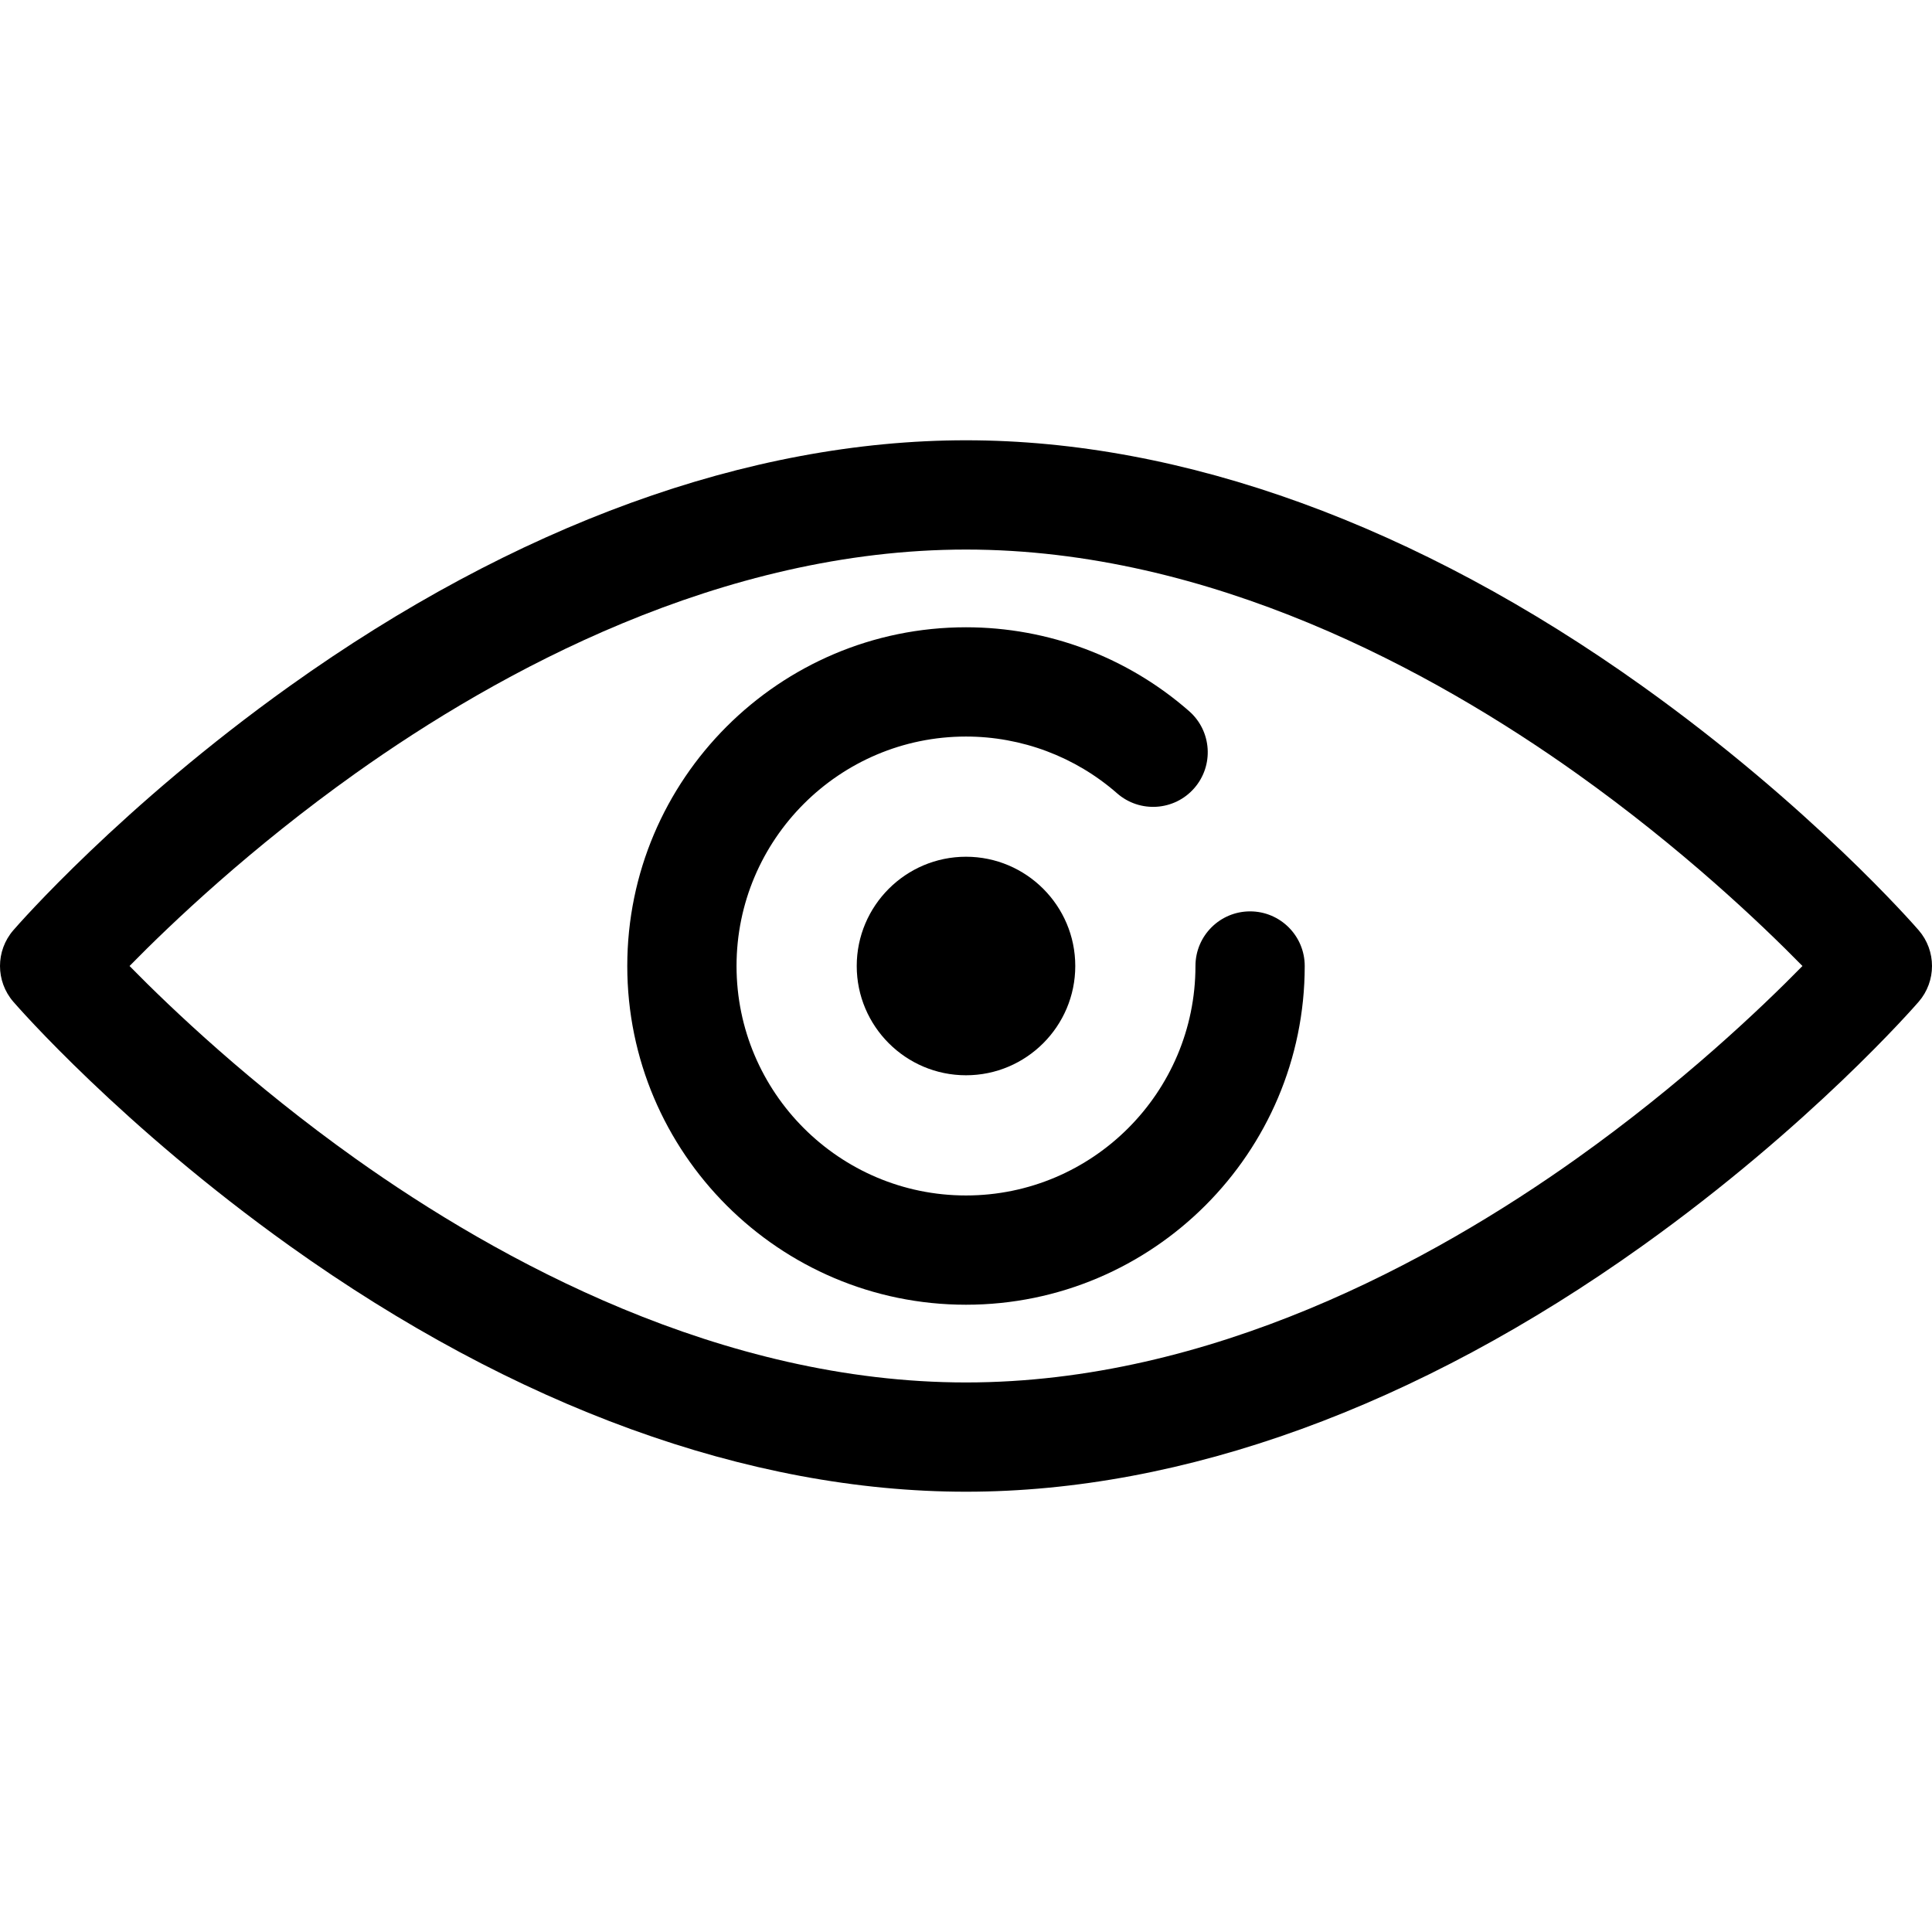
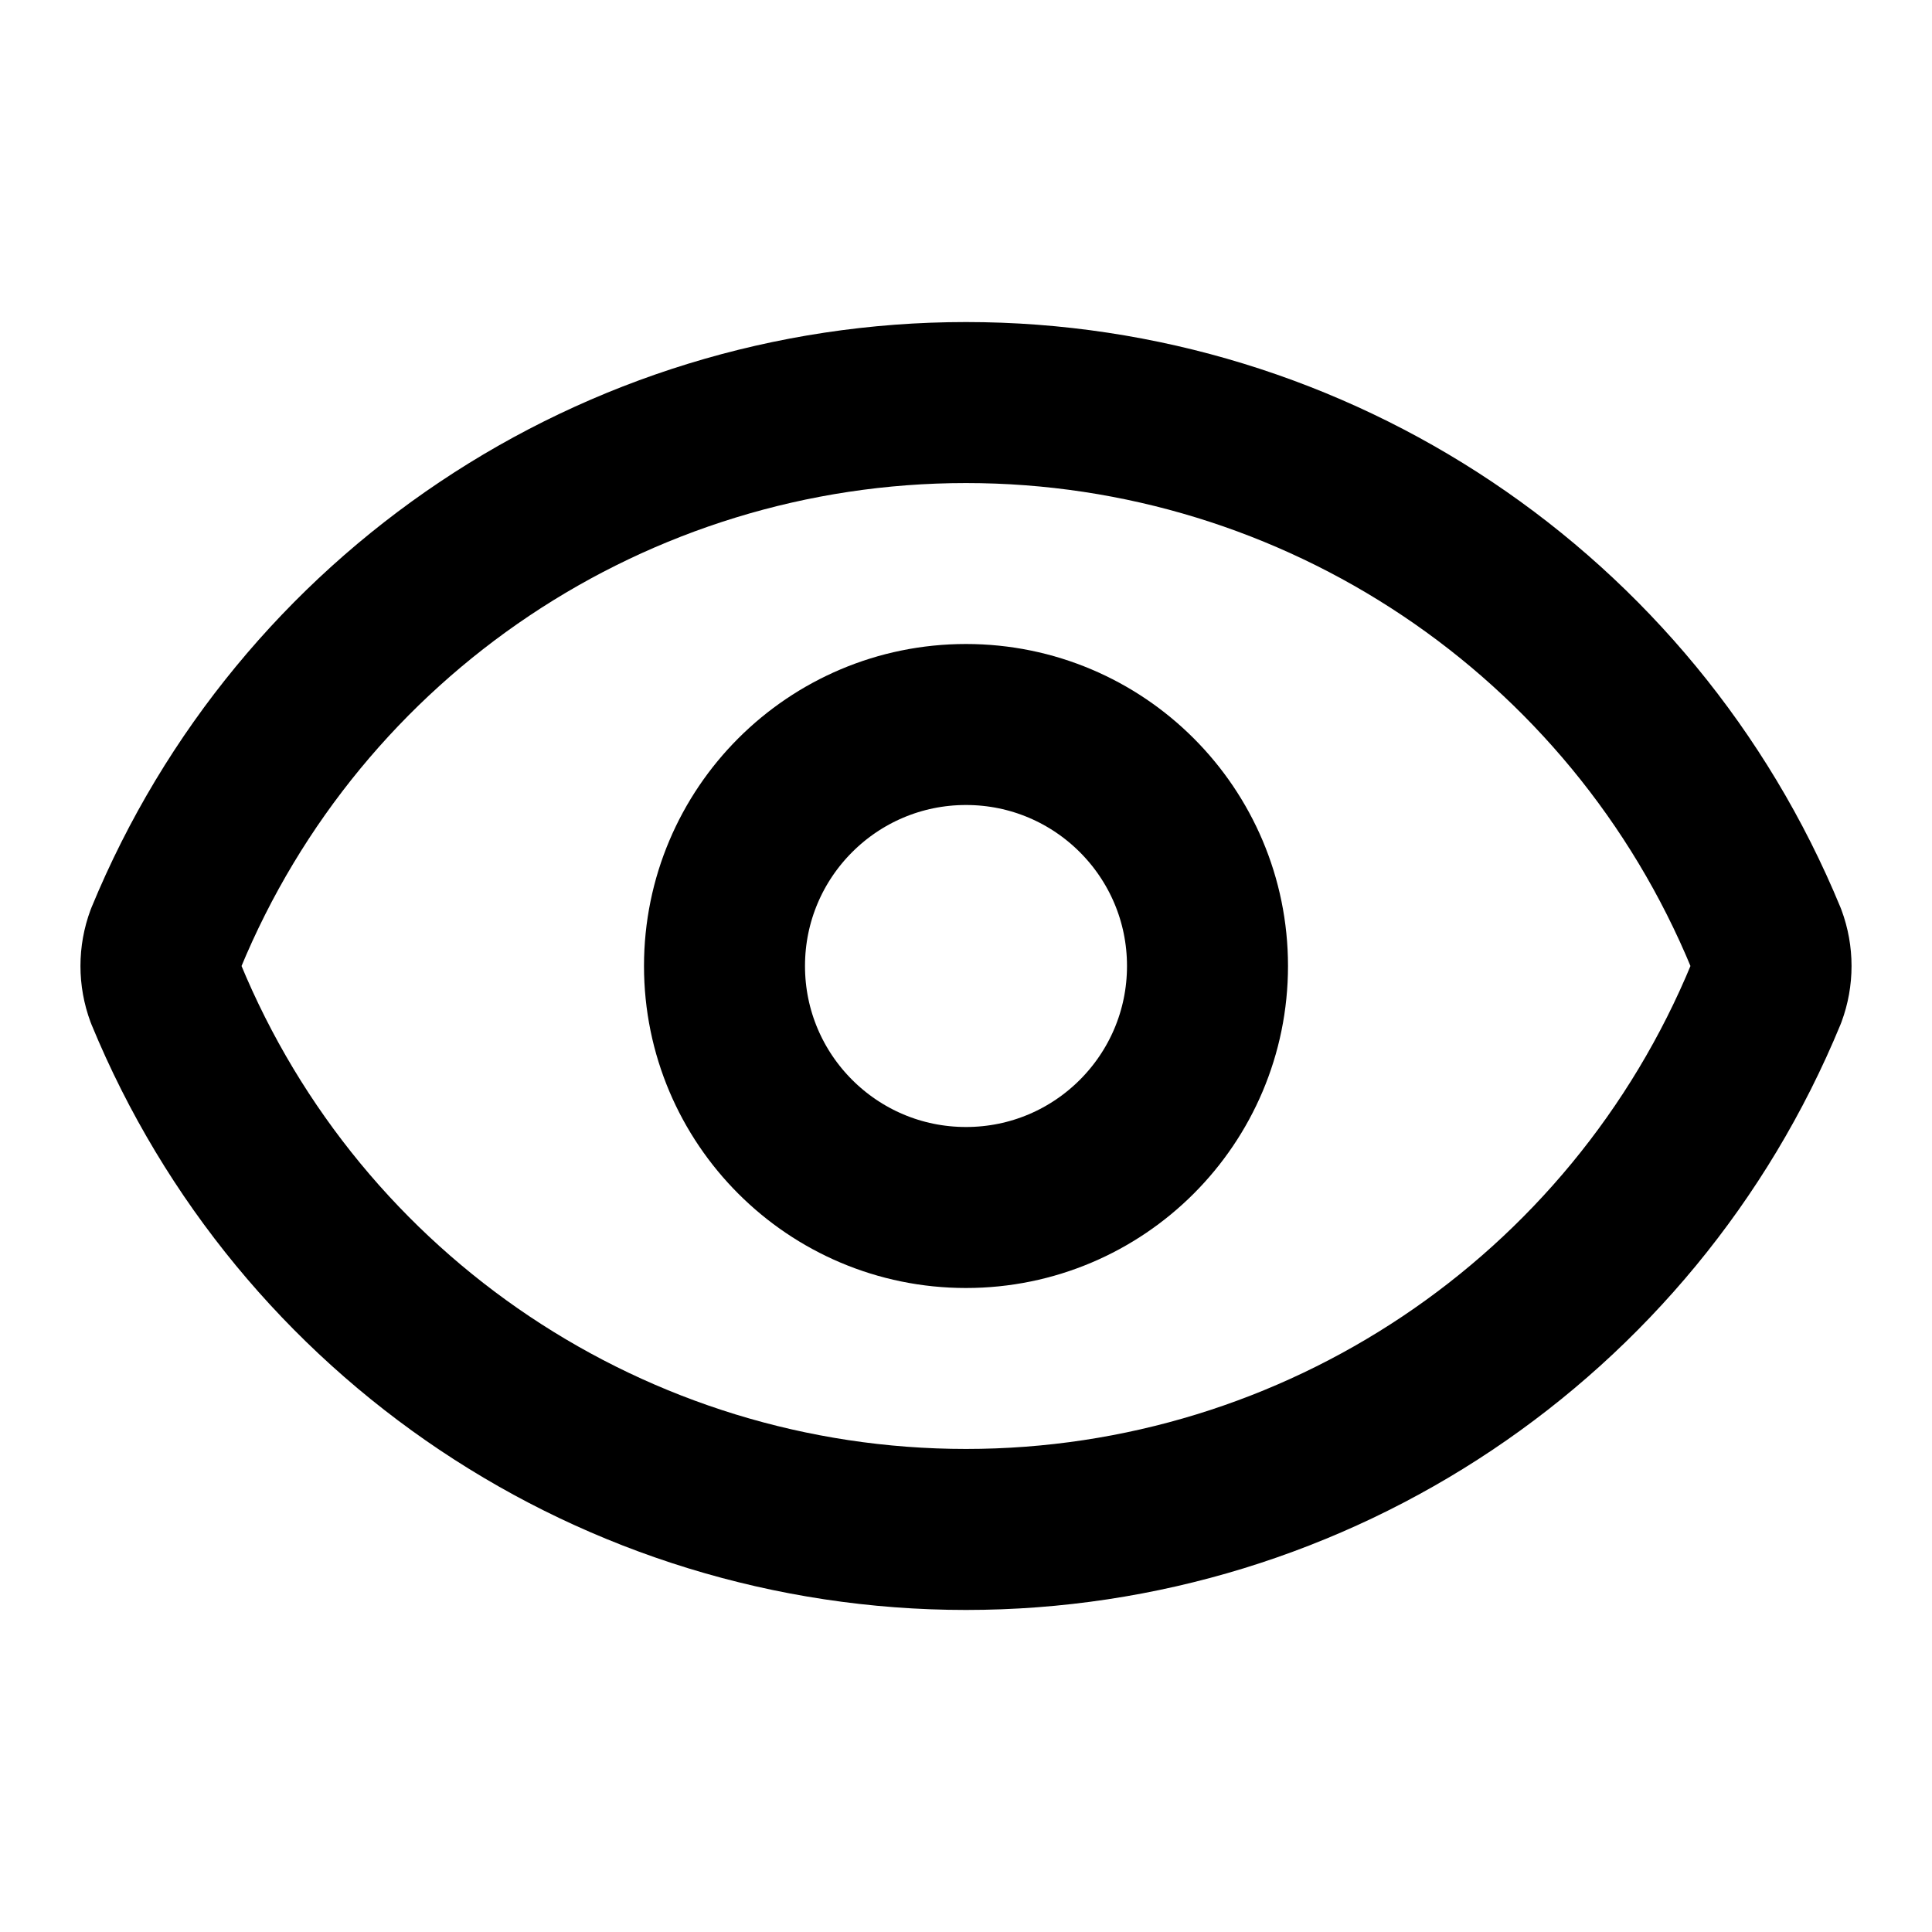
- <svg xmlns="http://www.w3.org/2000/svg" fill="#000000" version="1.1" id="Capa_1" width="800px" height="800px" viewBox="0 0 442.04 442.04" xml:space="preserve">
-   <g>
-     <g>
-       <path d="M221.02,341.304c-49.708,0-103.206-19.44-154.71-56.22C27.808,257.59,4.044,230.351,3.051,229.203    c-4.068-4.697-4.068-11.669,0-16.367c0.993-1.146,24.756-28.387,63.259-55.881c51.505-36.777,105.003-56.219,154.71-56.219    c49.708,0,103.207,19.441,154.71,56.219c38.502,27.494,62.266,54.734,63.259,55.881c4.068,4.697,4.068,11.669,0,16.367    c-0.993,1.146-24.756,28.387-63.259,55.881C324.227,321.863,270.729,341.304,221.02,341.304z M29.638,221.021    c9.61,9.799,27.747,27.03,51.694,44.071c32.83,23.361,83.714,51.212,139.688,51.212s106.859-27.851,139.688-51.212    c23.944-17.038,42.082-34.271,51.694-44.071c-9.609-9.799-27.747-27.03-51.694-44.071    c-32.829-23.362-83.714-51.212-139.688-51.212s-106.858,27.85-139.688,51.212C57.388,193.988,39.25,211.219,29.638,221.021z" />
-     </g>
-     <g>
-       <path d="M221.02,298.521c-42.734,0-77.5-34.767-77.5-77.5c0-42.733,34.766-77.5,77.5-77.5c18.794,0,36.924,6.814,51.048,19.188    c5.193,4.549,5.715,12.446,1.166,17.639c-4.549,5.193-12.447,5.714-17.639,1.166c-9.564-8.379-21.844-12.993-34.576-12.993    c-28.949,0-52.5,23.552-52.5,52.5s23.551,52.5,52.5,52.5c28.95,0,52.5-23.552,52.5-52.5c0-6.903,5.597-12.5,12.5-12.5    s12.5,5.597,12.5,12.5C298.521,263.754,263.754,298.521,221.02,298.521z" />
-     </g>
-     <g>
-       <path d="M221.02,246.021c-13.785,0-25-11.215-25-25s11.215-25,25-25c13.786,0,25,11.215,25,25S234.806,246.021,221.02,246.021z" />
-     </g>
-   </g>
+ <svg xmlns="http://www.w3.org/2000/svg" width="24" height="24" viewBox="0 0 24 24" fill="none" stroke="currentColor" stroke-width="2" stroke-linecap="round" stroke-linejoin="round" class="lucide lucide-eye">
+   <path d="M2.062 12.348a1 1 0 0 1 0-.696 10.75 10.75 0 0 1 19.876 0 1 1 0 0 1 0 .696 10.75 10.75 0 0 1-19.876 0" />
+   <circle cx="12" cy="12" r="3" />
</svg>
